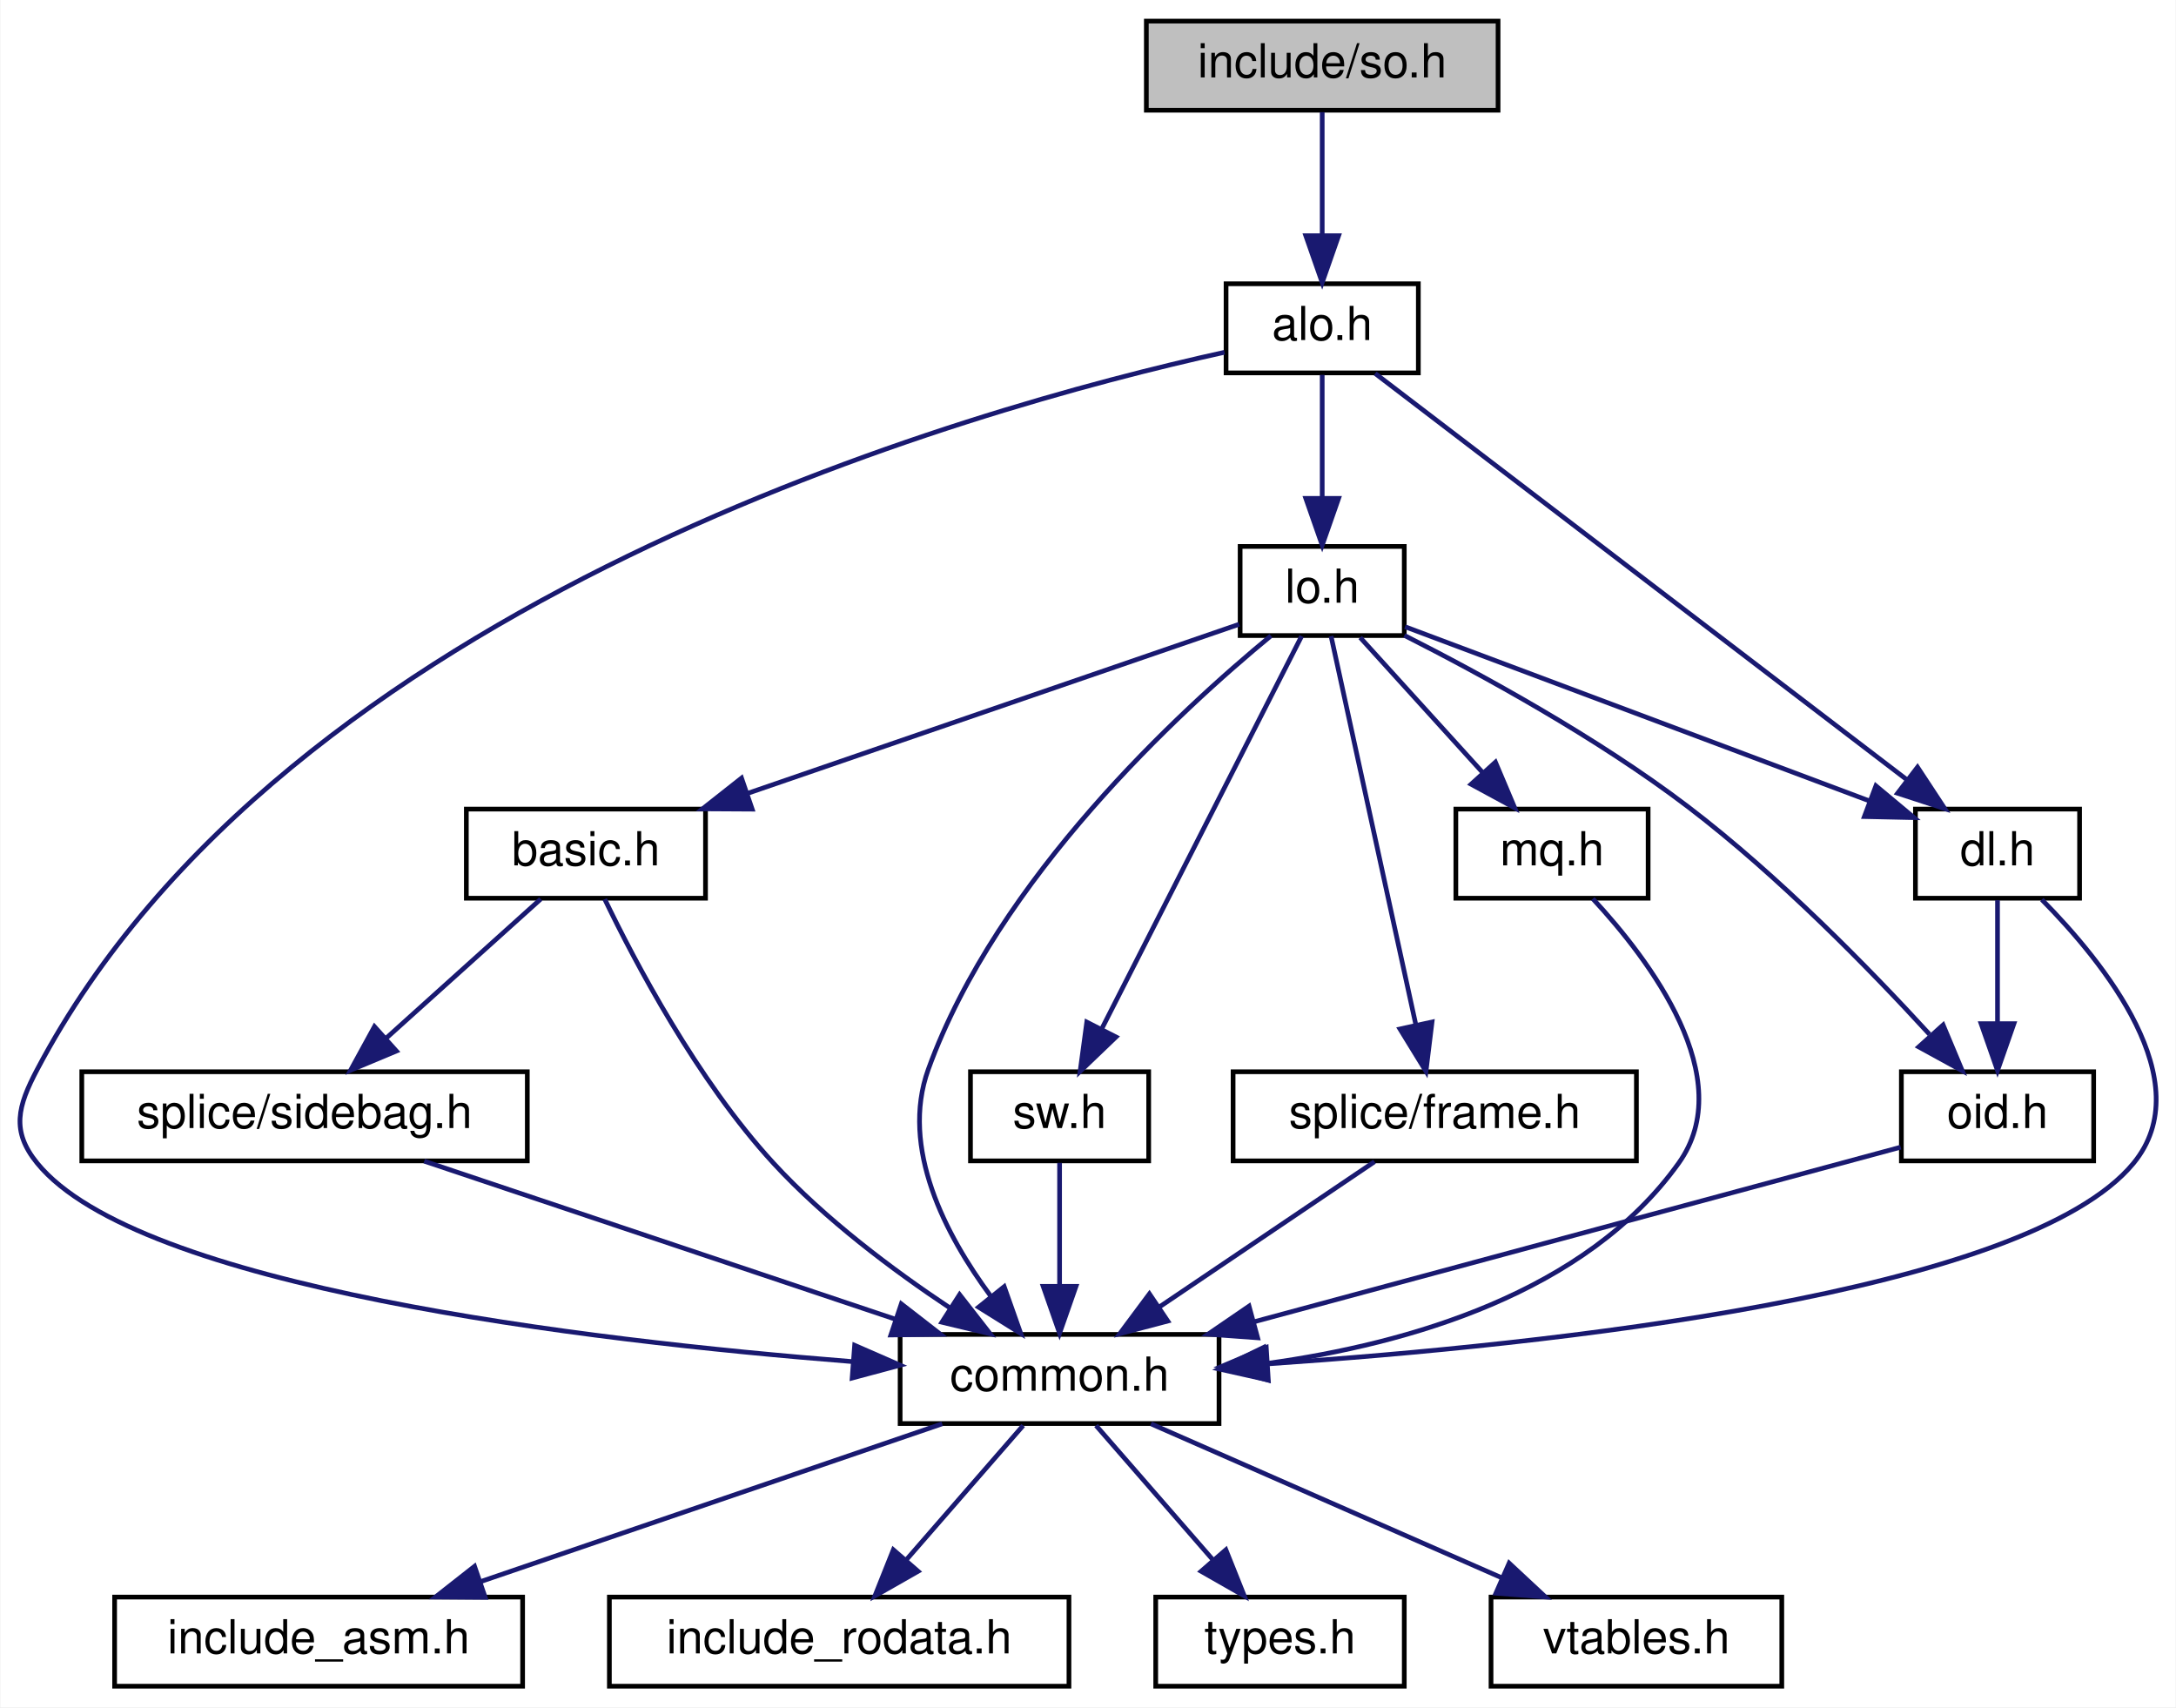
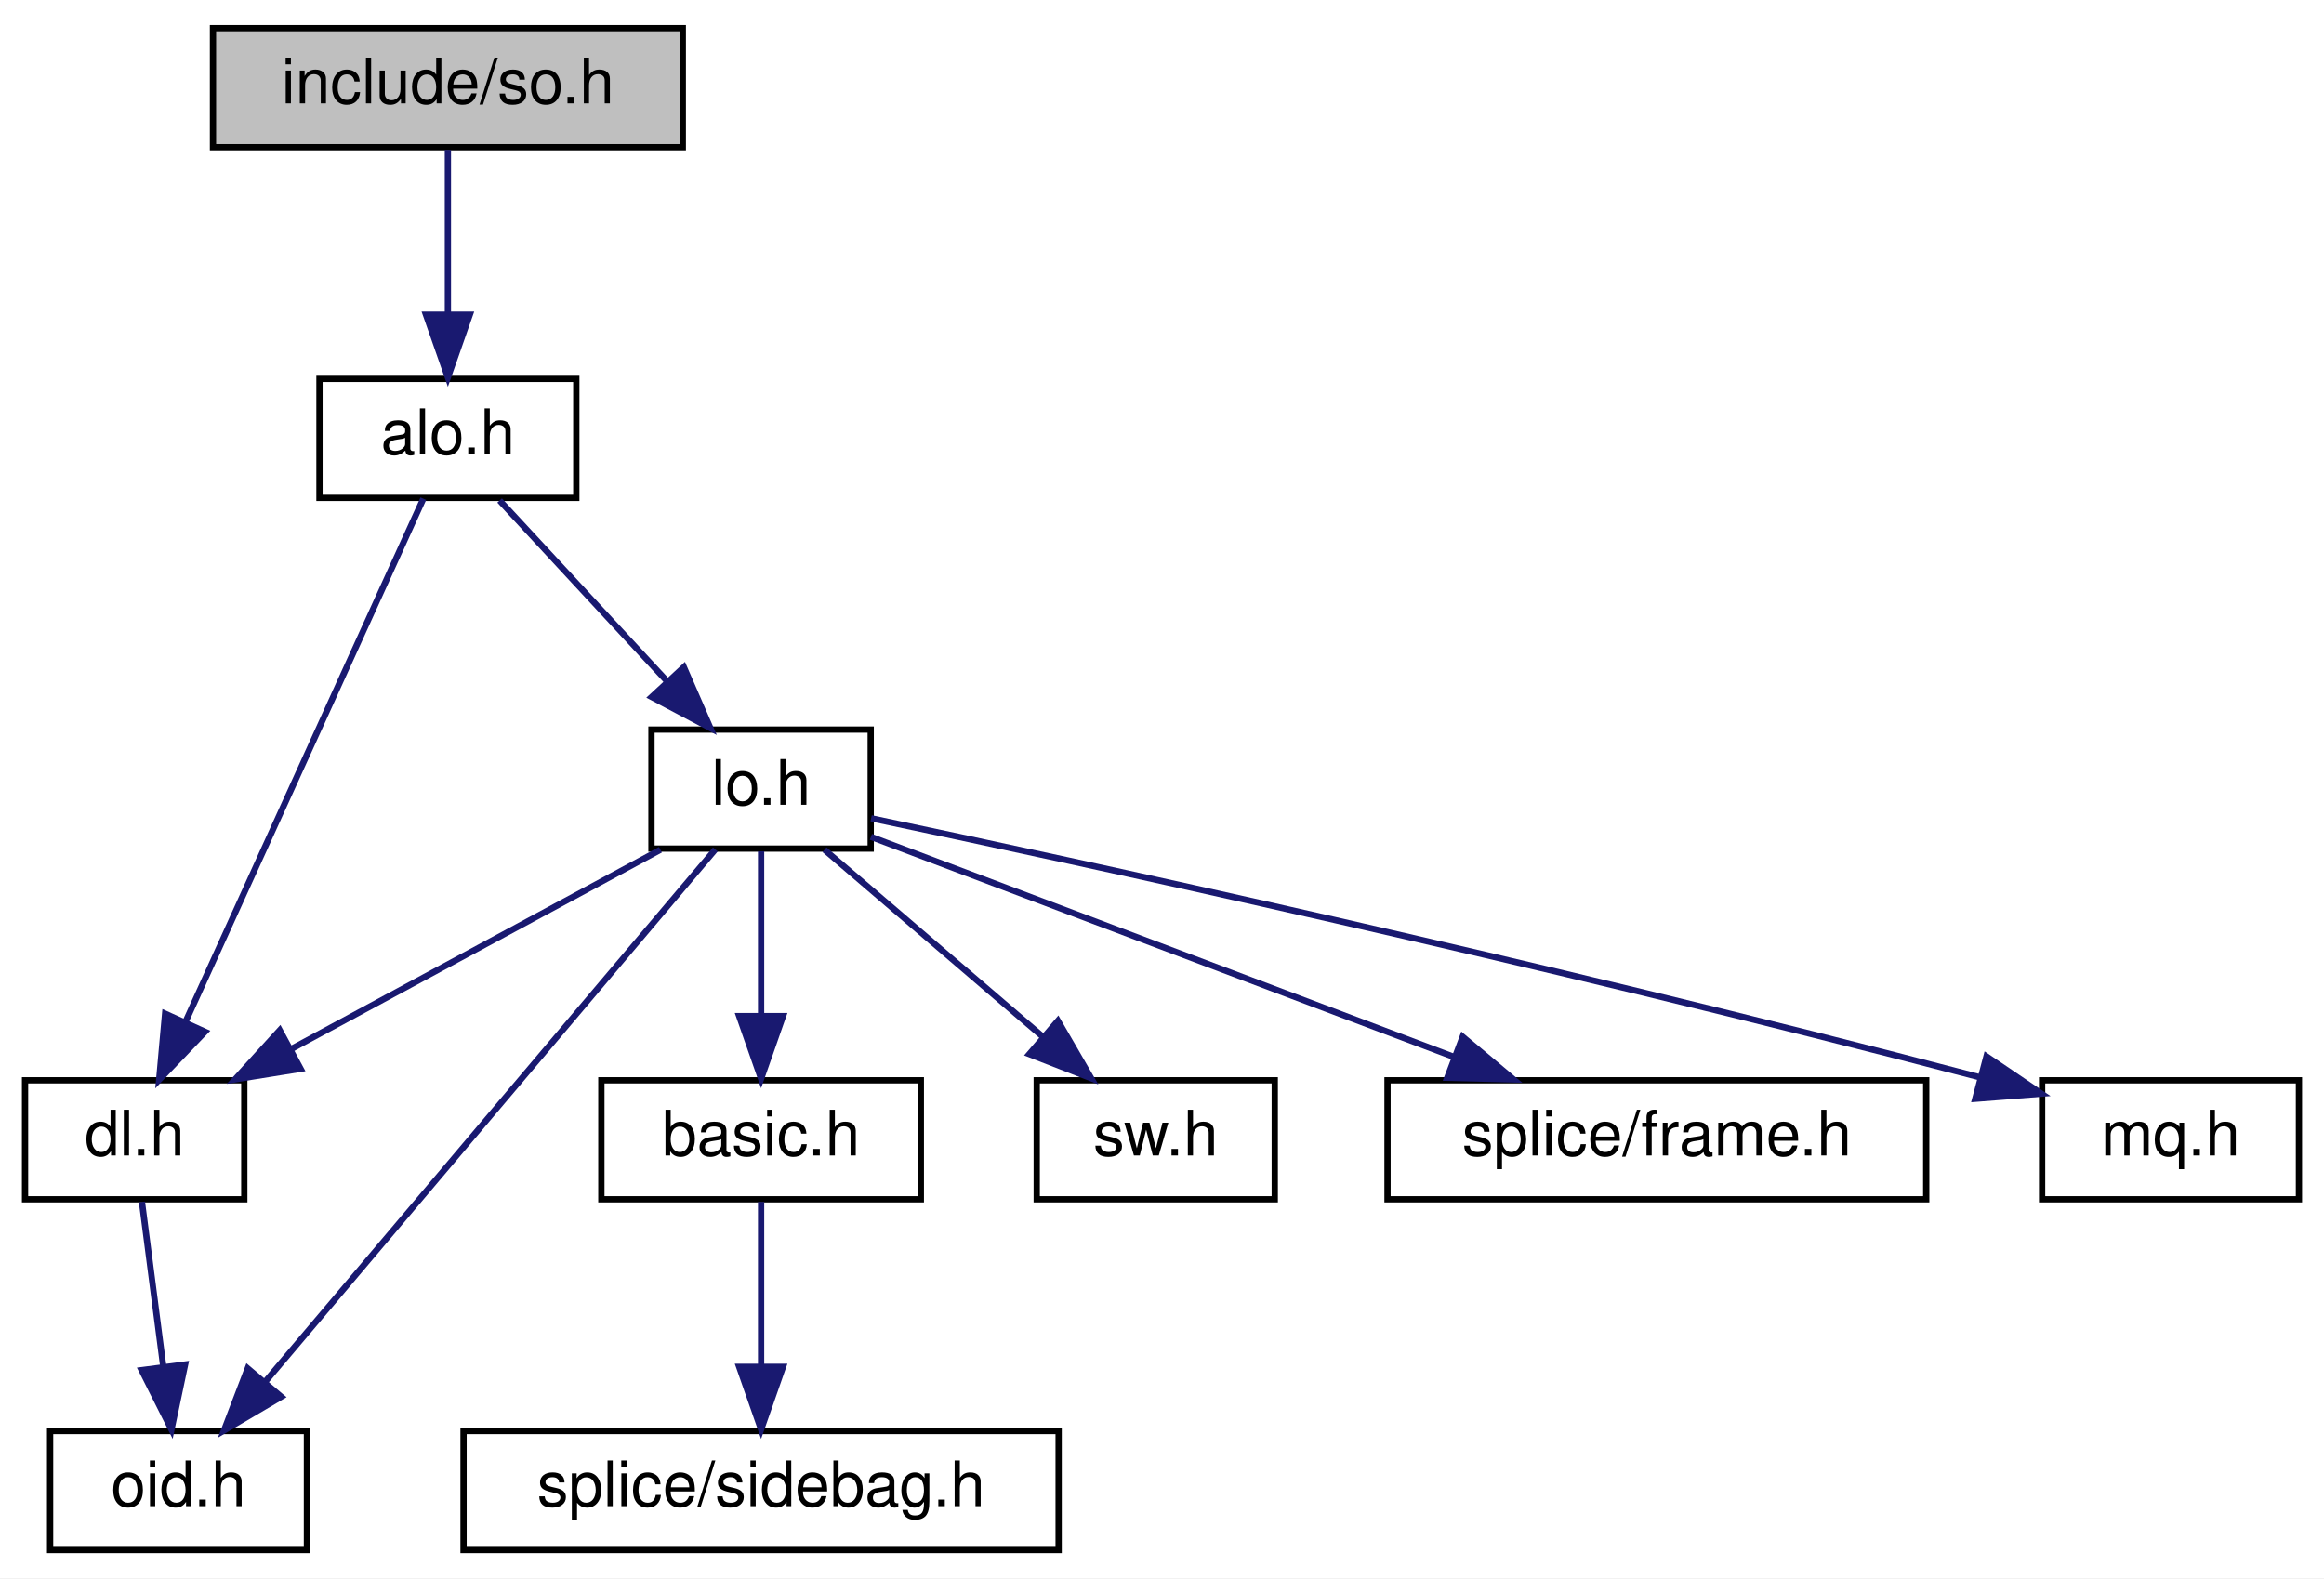
- <svg xmlns="http://www.w3.org/2000/svg" xmlns:xlink="http://www.w3.org/1999/xlink" width="464pt" height="364pt" viewBox="0.00 0.00 463.80 364.00">
-   <g id="graph0" class="graph" transform="scale(1 1) rotate(0) translate(4 360)">
-     <polygon fill="white" stroke="transparent" points="-4,4 -4,-360 459.8,-360 459.8,4 -4,4" />
+ <svg xmlns="http://www.w3.org/2000/svg" xmlns:xlink="http://www.w3.org/1999/xlink" width="371pt" height="252pt" viewBox="0.00 0.00 371.00 252.00">
+   <g id="graph0" class="graph" transform="scale(1 1) rotate(0) translate(4 248)">
+     <polygon fill="white" stroke="transparent" points="-4,4 -4,-248 367,-248 367,4 -4,4" />
    <g id="node1" class="node">
      <g id="a_node1">
        <a xlink:title="Scene objects.">
-           <polygon fill="#bfbfbf" stroke="black" points="240.34,-336.5 240.34,-355.5 315.34,-355.5 315.34,-336.5 240.34,-336.5" />
-           <text text-anchor="middle" x="277.84" y="-343.5" font-family="Helvetica,sans-Serif" font-size="10.00">include/so.h</text>
+           <polygon fill="#bfbfbf" stroke="black" points="30,-224.5 30,-243.5 105,-243.5 105,-224.5 30,-224.5" />
+           <text text-anchor="middle" x="67.5" y="-231.5" font-family="Helvetica,sans-Serif" font-size="10.00">include/so.h</text>
        </a>
      </g>
    </g>
    <g id="node2" class="node">
      <g id="a_node2">
        <a xlink:href="alo_8h.html" target="_top" xlink:title=" ">
-           <polygon fill="white" stroke="black" points="257.34,-280.5 257.34,-299.5 298.34,-299.5 298.34,-280.5 257.34,-280.5" />
-           <text text-anchor="middle" x="277.84" y="-287.5" font-family="Helvetica,sans-Serif" font-size="10.00">alo.h</text>
+           <polygon fill="white" stroke="black" points="47,-168.5 47,-187.5 88,-187.5 88,-168.5 47,-168.5" />
+           <text text-anchor="middle" x="67.5" y="-175.5" font-family="Helvetica,sans-Serif" font-size="10.00">alo.h</text>
        </a>
      </g>
    </g>
    <g id="edge1" class="edge">
-       <path fill="none" stroke="midnightblue" d="M277.84,-336.08C277.84,-329.01 277.84,-318.86 277.84,-309.99" />
-       <polygon fill="midnightblue" stroke="midnightblue" points="281.34,-309.75 277.84,-299.75 274.34,-309.75 281.34,-309.75" />
+       <path fill="none" stroke="midnightblue" d="M67.5,-224.08C67.5,-217.01 67.5,-206.86 67.5,-197.99" />
+       <polygon fill="midnightblue" stroke="midnightblue" points="71,-197.75 67.5,-187.75 64,-197.75 71,-197.75" />
    </g>
    <g id="node3" class="node">
      <g id="a_node3">
-         <a xlink:href="common_8h.html" target="_top" xlink:title="Common header file.">
-           <polygon fill="white" stroke="black" points="187.84,-56.5 187.84,-75.5 255.84,-75.5 255.84,-56.5 187.84,-56.5" />
-           <text text-anchor="middle" x="221.84" y="-63.5" font-family="Helvetica,sans-Serif" font-size="10.00">common.h</text>
+         <a xlink:href="lo_8h.html" target="_top" xlink:title="Level objects.">
+           <polygon fill="white" stroke="black" points="100,-112.5 100,-131.5 135,-131.5 135,-112.5 100,-112.5" />
+           <text text-anchor="middle" x="117.5" y="-119.5" font-family="Helvetica,sans-Serif" font-size="10.00">lo.h</text>
        </a>
      </g>
    </g>
    <g id="edge2" class="edge">
-       <path fill="none" stroke="midnightblue" d="M257,-284.89C202.57,-272.87 56.71,-232.11 3.84,-132 -0.31,-124.14 -1.77,-118.89 3.84,-112 25.33,-85.63 120.35,-74.25 177.62,-69.71" />
-       <polygon fill="midnightblue" stroke="midnightblue" points="178.14,-73.18 187.84,-68.94 177.61,-66.2 178.14,-73.18" />
+       <path fill="none" stroke="midnightblue" d="M75.76,-168.08C82.96,-160.3 93.61,-148.8 102.35,-139.37" />
+       <polygon fill="midnightblue" stroke="midnightblue" points="105.17,-141.47 109.4,-131.75 100.03,-136.71 105.17,-141.47" />
    </g>
-     <g id="node8" class="node">
-       <g id="a_node8">
-         <a xlink:href="lo_8h.html" target="_top" xlink:title="Level objects.">
-           <polygon fill="white" stroke="black" points="260.34,-224.5 260.34,-243.5 295.34,-243.5 295.34,-224.5 260.34,-224.5" />
-           <text text-anchor="middle" x="277.84" y="-231.5" font-family="Helvetica,sans-Serif" font-size="10.00">lo.h</text>
+     <g id="node7" class="node">
+       <g id="a_node7">
+         <a xlink:href="dl_8h.html" target="_top" xlink:title="Doubly-linked list.">
+           <polygon fill="white" stroke="black" points="0,-56.5 0,-75.5 35,-75.5 35,-56.5 0,-56.5" />
+           <text text-anchor="middle" x="17.5" y="-63.5" font-family="Helvetica,sans-Serif" font-size="10.00">dl.h</text>
        </a>
      </g>
    </g>
-     <g id="edge7" class="edge">
-       <path fill="none" stroke="midnightblue" d="M277.84,-280.08C277.84,-273.01 277.84,-262.86 277.84,-253.99" />
-       <polygon fill="midnightblue" stroke="midnightblue" points="281.34,-253.75 277.84,-243.75 274.34,-253.75 281.34,-253.75" />
-     </g>
-     <g id="node12" class="node">
-       <g id="a_node12">
-         <a xlink:href="dl_8h.html" target="_top" xlink:title="Doubly-linked list.">
-           <polygon fill="white" stroke="black" points="404.34,-168.5 404.34,-187.5 439.34,-187.5 439.34,-168.5 404.34,-168.5" />
-           <text text-anchor="middle" x="421.84" y="-175.5" font-family="Helvetica,sans-Serif" font-size="10.00">dl.h</text>
-         </a>
-       </g>
-     </g>
-     <g id="edge24" class="edge">
-       <path fill="none" stroke="midnightblue" d="M289.14,-280.37C313.64,-261.65 371.9,-217.15 402.43,-193.83" />
-       <polygon fill="midnightblue" stroke="midnightblue" points="404.78,-196.44 410.6,-187.59 400.53,-190.88 404.78,-196.44" />
+     <g id="edge11" class="edge">
+       <path fill="none" stroke="midnightblue" d="M63.58,-168.37C55.43,-150.46 36.56,-108.92 25.66,-84.95" />
+       <polygon fill="midnightblue" stroke="midnightblue" points="28.73,-83.25 21.41,-75.59 22.36,-86.14 28.73,-83.25" />
    </g>
    <g id="node4" class="node">
      <g id="a_node4">
-         <a xlink:href="include__asm_8h.html" target="_top" xlink:title=" ">
-           <polygon fill="white" stroke="black" points="20.34,-0.5 20.34,-19.5 107.34,-19.5 107.34,-0.5 20.34,-0.5" />
-           <text text-anchor="middle" x="63.84" y="-7.5" font-family="Helvetica,sans-Serif" font-size="10.00">include_asm.h</text>
+         <a xlink:href="oid_8h.html" target="_top" xlink:title="Object IDs.">
+           <polygon fill="white" stroke="black" points="4,-0.5 4,-19.5 45,-19.5 45,-0.5 4,-0.5" />
+           <text text-anchor="middle" x="24.5" y="-7.5" font-family="Helvetica,sans-Serif" font-size="10.00">oid.h</text>
        </a>
      </g>
    </g>
    <g id="edge3" class="edge">
-       <path fill="none" stroke="midnightblue" d="M196.81,-56.44C170.23,-47.36 128.04,-32.94 98.32,-22.78" />
-       <polygon fill="midnightblue" stroke="midnightblue" points="99.36,-19.44 88.76,-19.52 97.09,-26.06 99.36,-19.44" />
+       <path fill="none" stroke="midnightblue" d="M110.2,-112.37C94.72,-94.05 58.36,-51.05 38.33,-27.36" />
+       <polygon fill="midnightblue" stroke="midnightblue" points="40.89,-24.97 31.76,-19.59 35.55,-29.49 40.89,-24.97" />
    </g>
    <g id="node5" class="node">
      <g id="a_node5">
-         <a xlink:href="include__rodata_8h.html" target="_top" xlink:title=" ">
-           <polygon fill="white" stroke="black" points="125.84,-0.5 125.84,-19.5 223.84,-19.5 223.84,-0.5 125.84,-0.5" />
-           <text text-anchor="middle" x="174.84" y="-7.5" font-family="Helvetica,sans-Serif" font-size="10.00">include_rodata.h</text>
+         <a xlink:href="basic_8h.html" target="_top" xlink:title="Basic object.">
+           <polygon fill="white" stroke="black" points="92,-56.5 92,-75.5 143,-75.5 143,-56.5 92,-56.5" />
+           <text text-anchor="middle" x="117.5" y="-63.5" font-family="Helvetica,sans-Serif" font-size="10.00">basic.h</text>
        </a>
      </g>
    </g>
    <g id="edge4" class="edge">
-       <path fill="none" stroke="midnightblue" d="M214.08,-56.08C207.31,-48.3 197.3,-36.8 189.09,-27.37" />
-       <polygon fill="midnightblue" stroke="midnightblue" points="191.67,-25 182.46,-19.75 186.39,-29.59 191.67,-25" />
+       <path fill="none" stroke="midnightblue" d="M117.5,-112.08C117.5,-105.01 117.5,-94.86 117.5,-85.99" />
+       <polygon fill="midnightblue" stroke="midnightblue" points="121,-85.75 117.5,-75.75 114,-85.75 121,-85.75" />
+     </g>
+     <g id="edge6" class="edge">
+       <path fill="none" stroke="midnightblue" d="M101.43,-112.32C85.54,-103.74 60.99,-90.49 42.54,-80.52" />
+       <polygon fill="midnightblue" stroke="midnightblue" points="43.99,-77.33 33.53,-75.65 40.66,-83.49 43.99,-77.33" />
+     </g>
+     <g id="node8" class="node">
+       <g id="a_node8">
+         <a xlink:href="sw_8h.html" target="_top" xlink:title="Scene world?">
+           <polygon fill="white" stroke="black" points="161.5,-56.5 161.5,-75.5 199.5,-75.5 199.5,-56.5 161.5,-56.5" />
+           <text text-anchor="middle" x="180.5" y="-63.5" font-family="Helvetica,sans-Serif" font-size="10.00">sw.h</text>
+         </a>
+       </g>
+     </g>
+     <g id="edge8" class="edge">
+       <path fill="none" stroke="midnightblue" d="M127.62,-112.32C137.03,-104.26 151.24,-92.08 162.57,-82.37" />
+       <polygon fill="midnightblue" stroke="midnightblue" points="164.88,-85 170.19,-75.83 160.32,-79.68 164.88,-85" />
+     </g>
+     <g id="node9" class="node">
+       <g id="a_node9">
+         <a xlink:href="frame_8h.html" target="_top" xlink:title=" ">
+           <polygon fill="white" stroke="black" points="217.5,-56.5 217.5,-75.5 303.5,-75.5 303.5,-56.5 217.5,-56.5" />
+           <text text-anchor="middle" x="260.5" y="-63.5" font-family="Helvetica,sans-Serif" font-size="10.00">splice/frame.h</text>
+         </a>
+       </g>
+     </g>
+     <g id="edge9" class="edge">
+       <path fill="none" stroke="midnightblue" d="M135.03,-114.38C158.12,-105.66 199.14,-90.17 227.98,-79.28" />
+       <polygon fill="midnightblue" stroke="midnightblue" points="229.5,-82.45 237.62,-75.64 227.03,-75.9 229.5,-82.45" />
+     </g>
+     <g id="node10" class="node">
+       <g id="a_node10">
+         <a xlink:href="mq_8h.html" target="_top" xlink:title="Message queue.">
+           <polygon fill="white" stroke="black" points="322,-56.5 322,-75.5 363,-75.5 363,-56.5 322,-56.5" />
+           <text text-anchor="middle" x="342.5" y="-63.5" font-family="Helvetica,sans-Serif" font-size="10.00">mq.h</text>
+         </a>
+       </g>
+     </g>
+     <g id="edge10" class="edge">
+       <path fill="none" stroke="midnightblue" d="M135.07,-117.34C167.82,-110.45 240.58,-94.73 311.85,-76.03" />
+       <polygon fill="midnightblue" stroke="midnightblue" points="313.12,-79.31 321.89,-73.37 311.33,-72.55 313.12,-79.31" />
    </g>
    <g id="node6" class="node">
      <g id="a_node6">
-         <a xlink:href="types_8h.html" target="_top" xlink:title="Common types used across the codebase.">
-           <polygon fill="white" stroke="black" points="242.34,-0.5 242.34,-19.5 295.34,-19.5 295.34,-0.5 242.34,-0.5" />
-           <text text-anchor="middle" x="268.84" y="-7.5" font-family="Helvetica,sans-Serif" font-size="10.00">types.h</text>
+         <a xlink:href="sidebag_8h.html" target="_top" xlink:title="Sidebag for splice.">
+           <polygon fill="white" stroke="black" points="70,-0.5 70,-19.5 165,-19.5 165,-0.5 70,-0.5" />
+           <text text-anchor="middle" x="117.5" y="-7.5" font-family="Helvetica,sans-Serif" font-size="10.00">splice/sidebag.h</text>
        </a>
      </g>
    </g>
    <g id="edge5" class="edge">
-       <path fill="none" stroke="midnightblue" d="M229.61,-56.08C236.38,-48.3 246.39,-36.8 254.6,-27.37" />
-       <polygon fill="midnightblue" stroke="midnightblue" points="257.3,-29.59 261.23,-19.75 252.02,-25 257.3,-29.59" />
+       <path fill="none" stroke="midnightblue" d="M117.5,-56.08C117.5,-49.01 117.5,-38.86 117.5,-29.99" />
+       <polygon fill="midnightblue" stroke="midnightblue" points="121,-29.75 117.5,-19.75 114,-29.75 121,-29.75" />
    </g>
-     <g id="node7" class="node">
-       <g id="a_node7">
-         <a xlink:href="vtables_8h.html" target="_top" xlink:title="Manually crafted vtables for various structs.">
-           <polygon fill="white" stroke="black" points="313.84,-0.5 313.84,-19.5 375.84,-19.5 375.84,-0.5 313.84,-0.5" />
-           <text text-anchor="middle" x="344.84" y="-7.5" font-family="Helvetica,sans-Serif" font-size="10.00">vtables.h</text>
-         </a>
-       </g>
-     </g>
-     <g id="edge6" class="edge">
-       <path fill="none" stroke="midnightblue" d="M241.33,-56.44C261.49,-47.6 293.17,-33.69 316.18,-23.59" />
-       <polygon fill="midnightblue" stroke="midnightblue" points="317.7,-26.74 325.45,-19.52 314.88,-20.33 317.7,-26.74" />
-     </g>
-     <g id="edge8" class="edge">
-       <path fill="none" stroke="midnightblue" d="M266.91,-224.45C247.71,-208.65 208.58,-172.75 193.84,-132 187.8,-115.29 197.52,-96.71 207.13,-83.71" />
-       <polygon fill="midnightblue" stroke="midnightblue" points="210.03,-85.69 213.56,-75.7 204.57,-81.31 210.03,-85.69" />
-     </g>
-     <g id="node9" class="node">
-       <g id="a_node9">
-         <a xlink:href="oid_8h.html" target="_top" xlink:title="Object IDs.">
-           <polygon fill="white" stroke="black" points="401.34,-112.5 401.34,-131.5 442.34,-131.5 442.34,-112.5 401.34,-112.5" />
-           <text text-anchor="middle" x="421.84" y="-119.5" font-family="Helvetica,sans-Serif" font-size="10.00">oid.h</text>
-         </a>
-       </g>
-     </g>
-     <g id="edge9" class="edge">
-       <path fill="none" stroke="midnightblue" d="M295.37,-224.53C311.72,-216.25 336.44,-202.77 355.84,-188 375.13,-173.32 394.59,-153.4 407.33,-139.49" />
-       <polygon fill="midnightblue" stroke="midnightblue" points="410.24,-141.48 414.33,-131.71 405.04,-136.8 410.24,-141.48" />
-     </g>
-     <g id="node10" class="node">
-       <g id="a_node10">
-         <a xlink:href="basic_8h.html" target="_top" xlink:title="Basic object.">
-           <polygon fill="white" stroke="black" points="95.34,-168.5 95.34,-187.5 146.34,-187.5 146.34,-168.5 95.34,-168.5" />
-           <text text-anchor="middle" x="120.84" y="-175.5" font-family="Helvetica,sans-Serif" font-size="10.00">basic.h</text>
-         </a>
-       </g>
-     </g>
-     <g id="edge11" class="edge">
-       <path fill="none" stroke="midnightblue" d="M260.14,-226.91C234.78,-218.19 187.59,-201.96 155.23,-190.83" />
-       <polygon fill="midnightblue" stroke="midnightblue" points="156.29,-187.49 145.7,-187.55 154.02,-194.11 156.29,-187.49" />
-     </g>
-     <g id="edge15" class="edge">
-       <path fill="none" stroke="midnightblue" d="M295.5,-226.38C320.22,-217.11 365.38,-200.17 394.48,-189.26" />
-       <polygon fill="midnightblue" stroke="midnightblue" points="395.91,-192.46 404.04,-185.68 393.45,-185.91 395.91,-192.46" />
-     </g>
-     <g id="node13" class="node">
-       <g id="a_node13">
-         <a xlink:href="sw_8h.html" target="_top" xlink:title="Scene world?">
-           <polygon fill="white" stroke="black" points="202.84,-112.5 202.84,-131.5 240.84,-131.5 240.84,-112.5 202.84,-112.5" />
-           <text text-anchor="middle" x="221.84" y="-119.5" font-family="Helvetica,sans-Serif" font-size="10.00">sw.h</text>
-         </a>
-       </g>
-     </g>
-     <g id="edge18" class="edge">
-       <path fill="none" stroke="midnightblue" d="M273.45,-224.37C264.29,-206.38 243,-164.55 230.82,-140.63" />
-       <polygon fill="midnightblue" stroke="midnightblue" points="233.87,-138.92 226.22,-131.59 227.64,-142.09 233.87,-138.92" />
-     </g>
-     <g id="node14" class="node">
-       <g id="a_node14">
-         <a xlink:href="frame_8h.html" target="_top" xlink:title=" ">
-           <polygon fill="white" stroke="black" points="258.84,-112.5 258.84,-131.5 344.84,-131.5 344.84,-112.5 258.84,-112.5" />
-           <text text-anchor="middle" x="301.84" y="-119.5" font-family="Helvetica,sans-Serif" font-size="10.00">splice/frame.h</text>
-         </a>
-       </g>
-     </g>
-     <g id="edge20" class="edge">
-       <path fill="none" stroke="midnightblue" d="M279.73,-224.37C283.6,-206.62 292.54,-165.67 297.79,-141.6" />
-       <polygon fill="midnightblue" stroke="midnightblue" points="301.26,-142.11 299.97,-131.59 294.42,-140.62 301.26,-142.11" />
-     </g>
-     <g id="node15" class="node">
-       <g id="a_node15">
-         <a xlink:href="mq_8h.html" target="_top" xlink:title="Message queue.">
-           <polygon fill="white" stroke="black" points="306.34,-168.5 306.34,-187.5 347.34,-187.5 347.34,-168.5 306.34,-168.5" />
-           <text text-anchor="middle" x="326.84" y="-175.5" font-family="Helvetica,sans-Serif" font-size="10.00">mq.h</text>
-         </a>
-       </g>
-     </g>
-     <g id="edge22" class="edge">
-       <path fill="none" stroke="midnightblue" d="M285.94,-224.08C293,-216.3 303.43,-204.8 311.99,-195.37" />
-       <polygon fill="midnightblue" stroke="midnightblue" points="314.78,-197.51 318.9,-187.75 309.59,-192.8 314.78,-197.51" />
-     </g>
-     <g id="edge10" class="edge">
-       <path fill="none" stroke="midnightblue" d="M401.19,-115.42C368.76,-106.67 305.26,-89.52 263.18,-78.16" />
-       <polygon fill="midnightblue" stroke="midnightblue" points="264.07,-74.78 253.5,-75.55 262.24,-81.53 264.07,-74.78" />
-     </g>
-     <g id="edge12" class="edge">
-       <path fill="none" stroke="midnightblue" d="M124.85,-168.3C131.19,-155.12 144.52,-129.75 160.84,-112 171.78,-100.11 186.24,-89.28 198.35,-81.22" />
-       <polygon fill="midnightblue" stroke="midnightblue" points="200.52,-83.99 207.04,-75.63 196.74,-78.1 200.52,-83.99" />
-     </g>
-     <g id="node11" class="node">
-       <g id="a_node11">
-         <a xlink:href="sidebag_8h.html" target="_top" xlink:title="Sidebag for splice.">
-           <polygon fill="white" stroke="black" points="13.34,-112.5 13.34,-131.5 108.34,-131.5 108.34,-112.5 13.34,-112.5" />
-           <text text-anchor="middle" x="60.84" y="-119.5" font-family="Helvetica,sans-Serif" font-size="10.00">splice/sidebag.h</text>
-         </a>
-       </g>
-     </g>
-     <g id="edge13" class="edge">
-       <path fill="none" stroke="midnightblue" d="M111.2,-168.32C102.34,-160.34 88.97,-148.31 78.24,-138.65" />
-       <polygon fill="midnightblue" stroke="midnightblue" points="80.43,-135.92 70.66,-131.83 75.75,-141.13 80.43,-135.92" />
-     </g>
-     <g id="edge14" class="edge">
-       <path fill="none" stroke="midnightblue" d="M86.36,-112.44C113.44,-103.36 156.43,-88.94 186.71,-78.78" />
-       <polygon fill="midnightblue" stroke="midnightblue" points="188.09,-82.01 196.45,-75.52 185.86,-75.38 188.09,-82.01" />
-     </g>
-     <g id="edge16" class="edge">
-       <path fill="none" stroke="midnightblue" d="M431.29,-168.2C444.45,-154.89 465.13,-129.37 450.84,-112 427.96,-84.18 326.37,-73.3 266.47,-69.24" />
-       <polygon fill="midnightblue" stroke="midnightblue" points="266.35,-65.73 256.15,-68.58 265.91,-72.71 266.35,-65.73" />
-     </g>
-     <g id="edge17" class="edge">
-       <path fill="none" stroke="midnightblue" d="M421.84,-168.08C421.84,-161.01 421.84,-150.86 421.84,-141.99" />
-       <polygon fill="midnightblue" stroke="midnightblue" points="425.34,-141.75 421.84,-131.75 418.34,-141.75 425.34,-141.75" />
-     </g>
-     <g id="edge19" class="edge">
-       <path fill="none" stroke="midnightblue" d="M221.84,-112.08C221.84,-105.01 221.84,-94.86 221.84,-85.99" />
-       <polygon fill="midnightblue" stroke="midnightblue" points="225.34,-85.75 221.84,-75.75 218.34,-85.75 225.34,-85.75" />
-     </g>
-     <g id="edge21" class="edge">
-       <path fill="none" stroke="midnightblue" d="M288.99,-112.32C276.63,-103.98 257.71,-91.21 243.11,-81.35" />
-       <polygon fill="midnightblue" stroke="midnightblue" points="244.91,-78.35 234.67,-75.65 241,-84.15 244.91,-78.35" />
-     </g>
-     <g id="edge23" class="edge">
-       <path fill="none" stroke="midnightblue" d="M335.55,-168.38C347.68,-155.31 366.79,-130.09 353.84,-112 334.06,-84.35 296.25,-73.49 266.16,-69.33" />
-       <polygon fill="midnightblue" stroke="midnightblue" points="266.21,-65.81 255.87,-68.12 265.4,-72.76 266.21,-65.81" />
+     <g id="edge7" class="edge">
+       <path fill="none" stroke="midnightblue" d="M18.66,-56.08C19.58,-48.93 20.92,-38.64 22.08,-29.69" />
+       <polygon fill="midnightblue" stroke="midnightblue" points="25.55,-30.12 23.37,-19.75 18.61,-29.22 25.55,-30.12" />
    </g>
  </g>
</svg>
